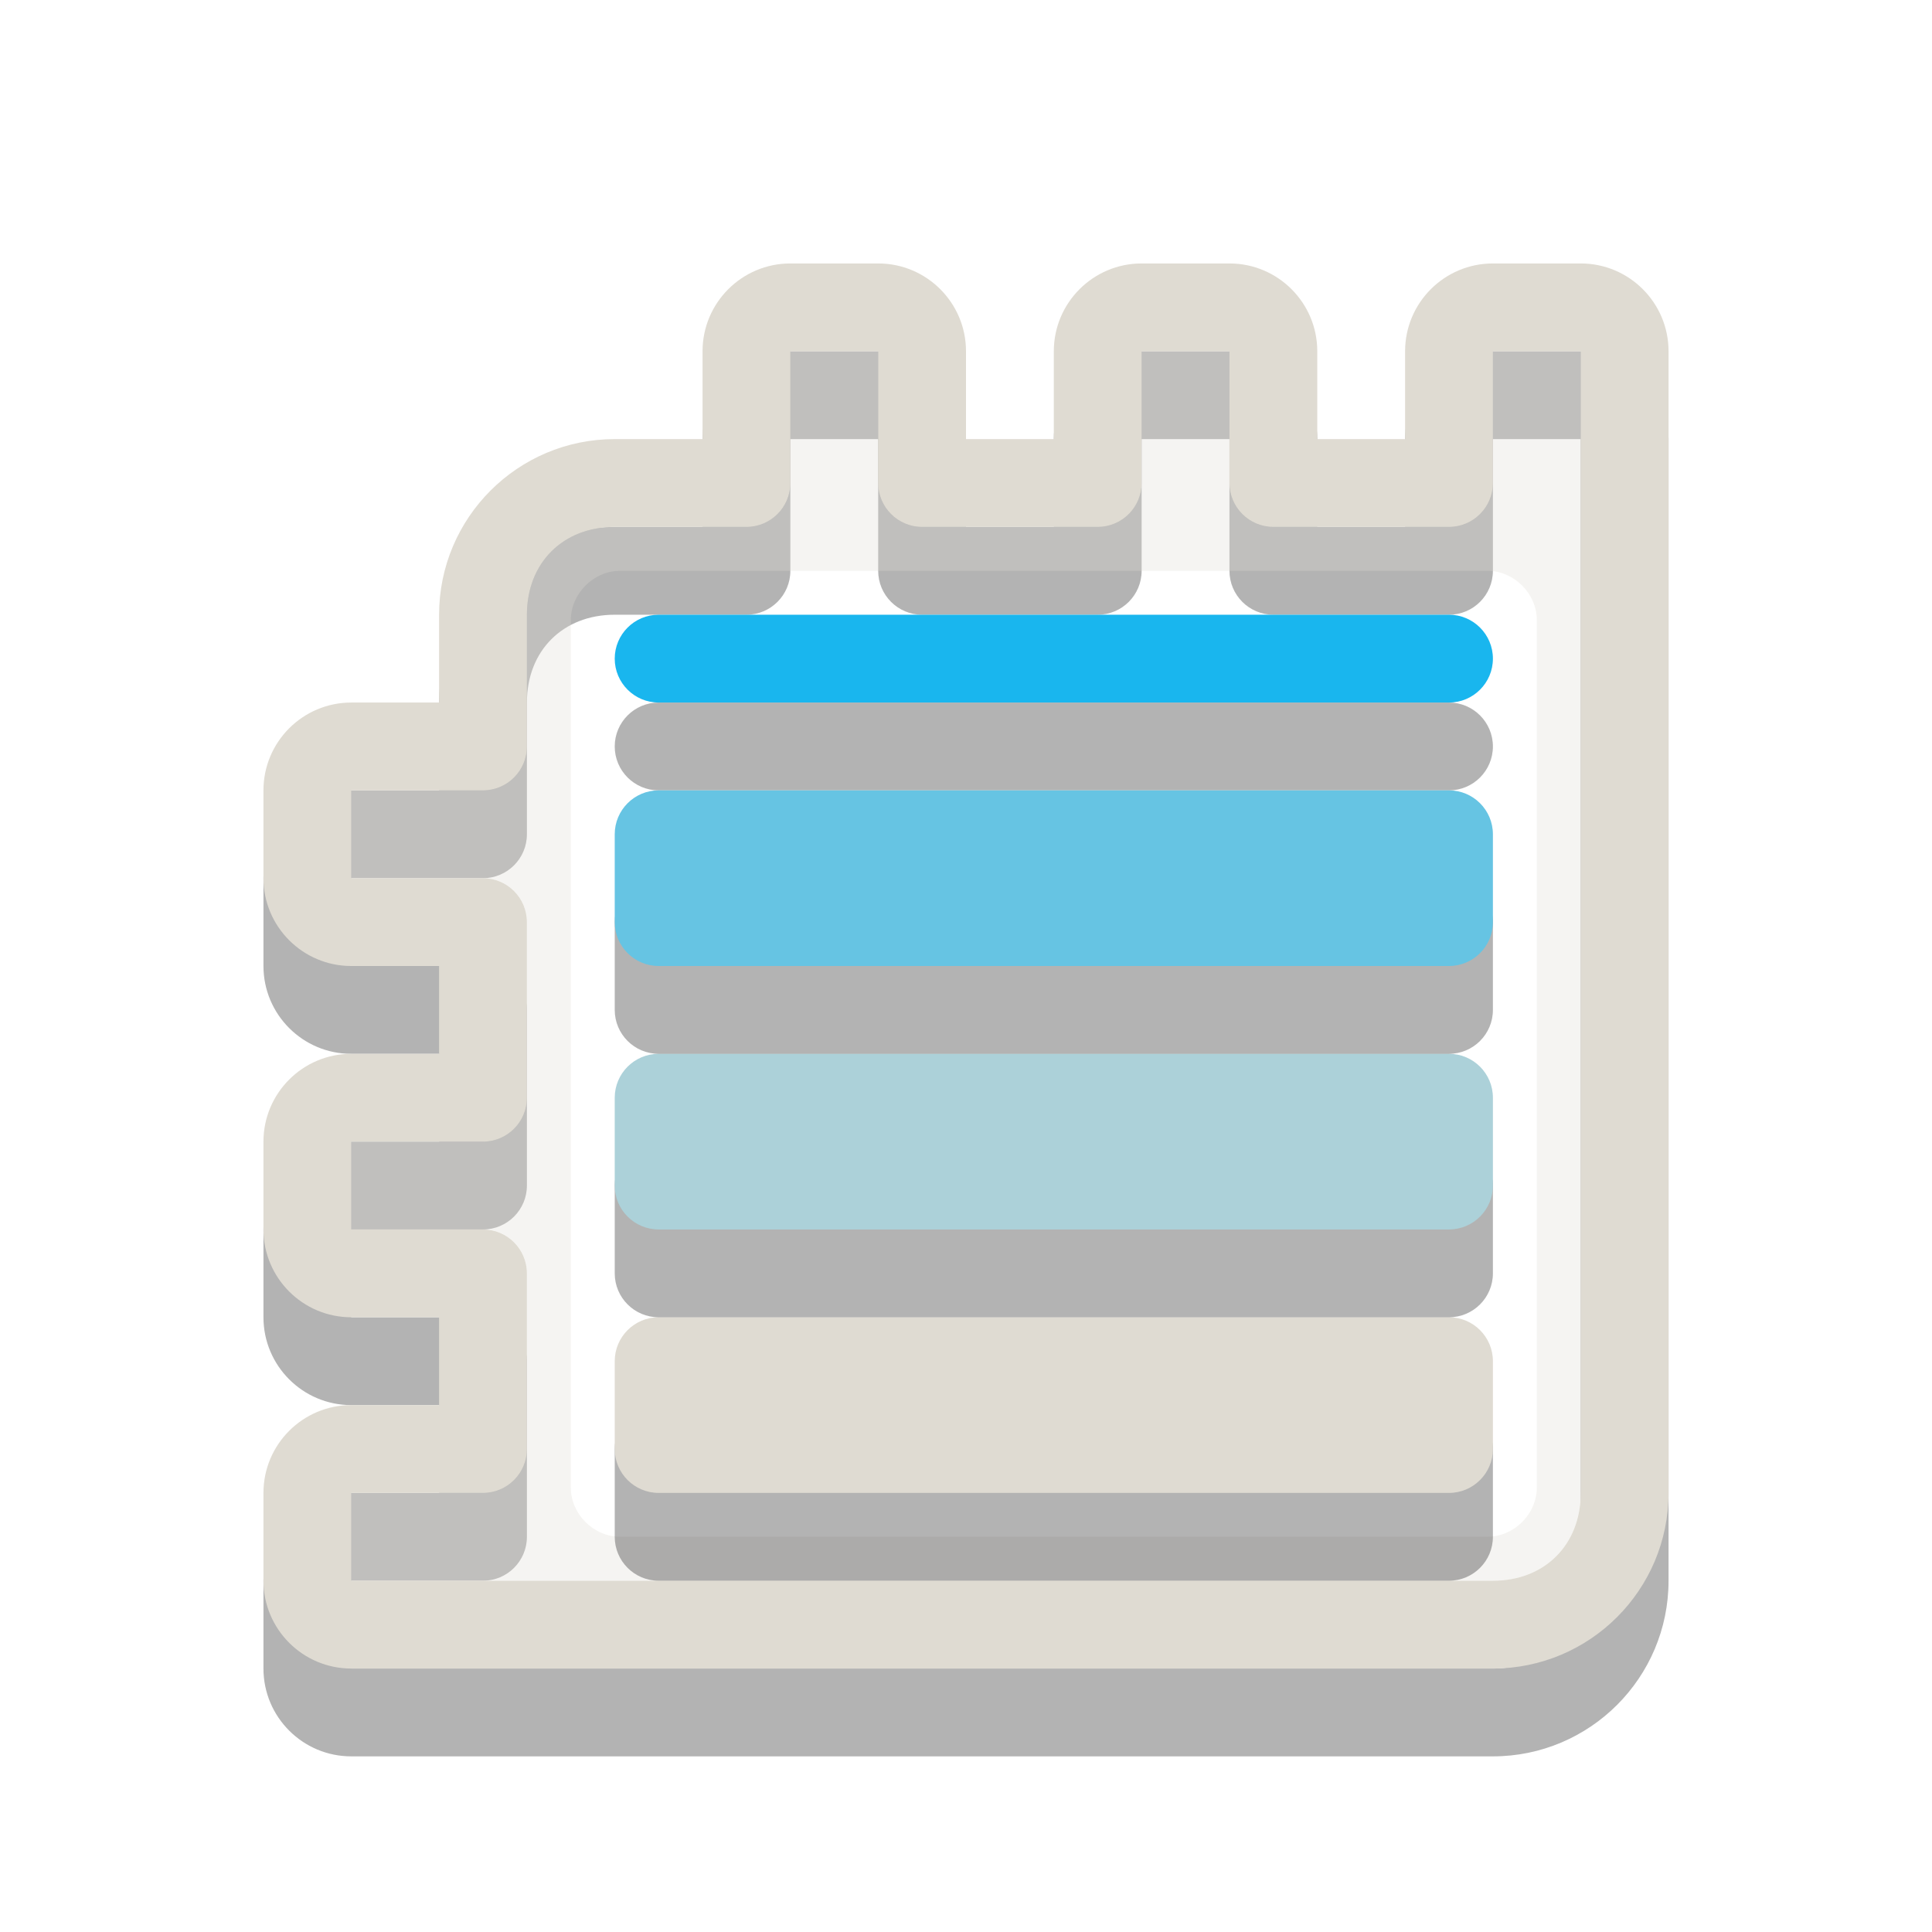
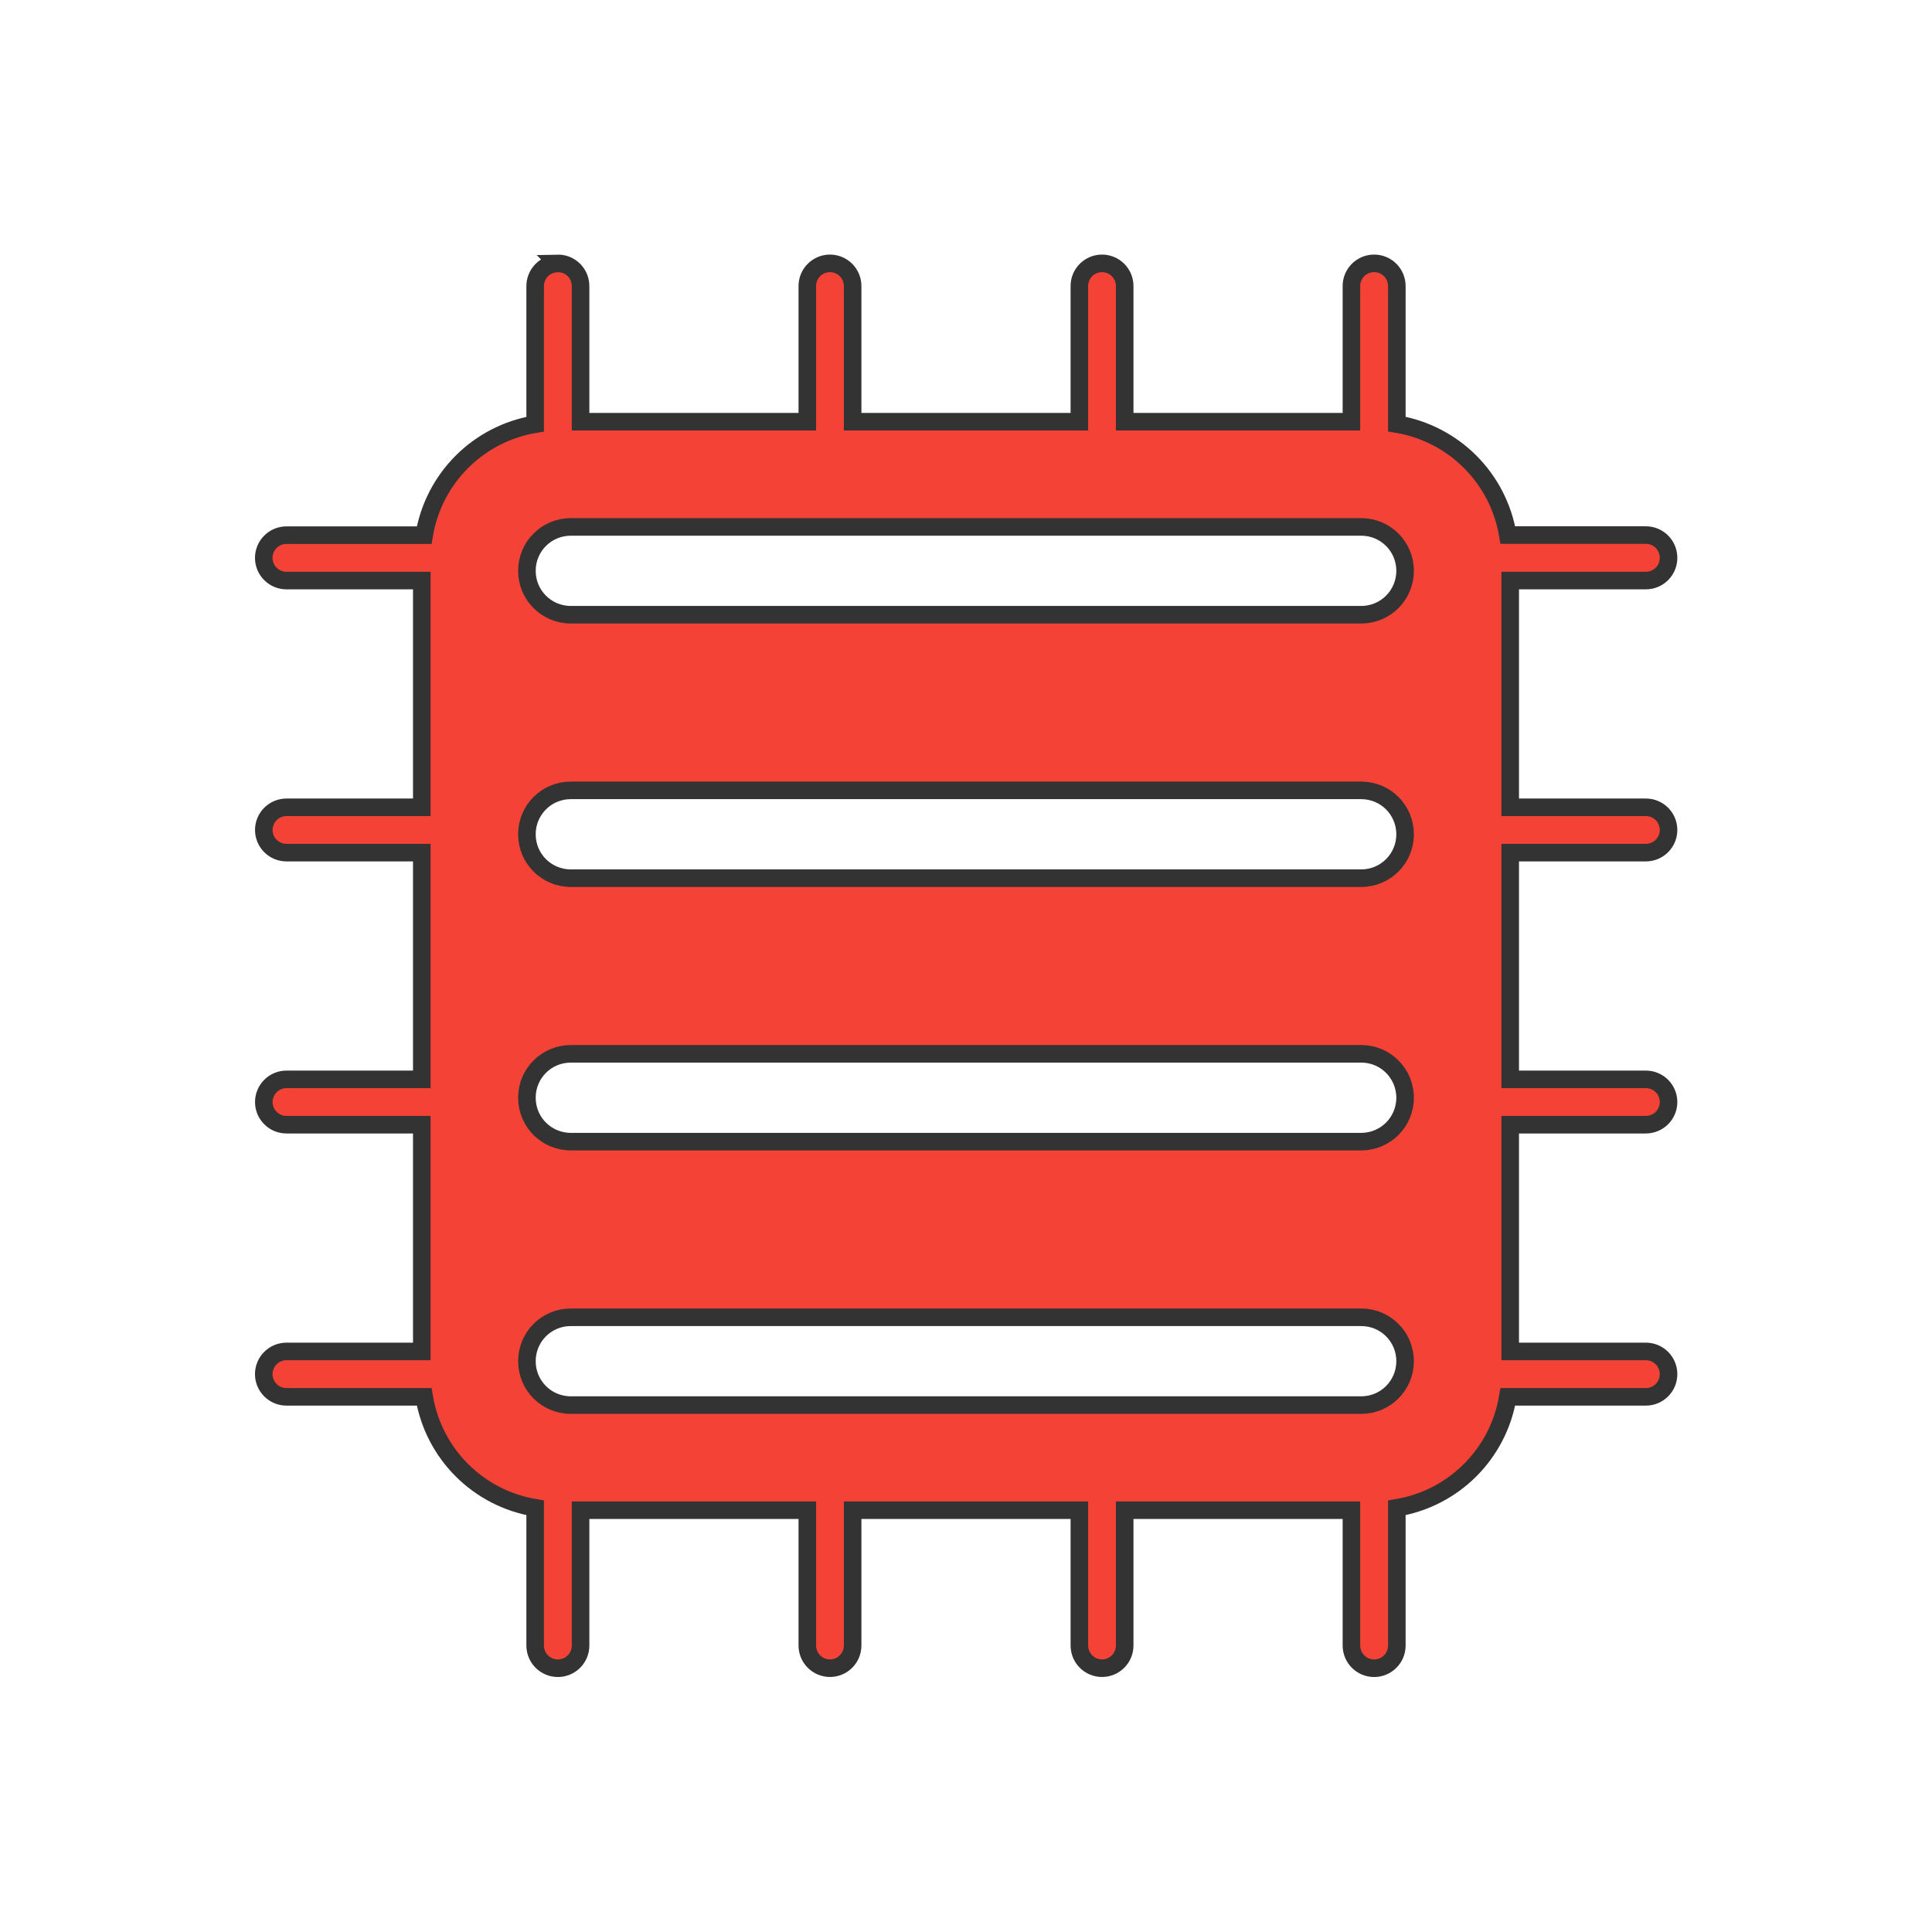
- <svg xmlns="http://www.w3.org/2000/svg" xmlns:xlink="http://www.w3.org/1999/xlink" version="1.1" width="22" height="22" id="svg3014">
-   <defs id="defs11">
-     <linearGradient id="linearGradient4013">
-       <stop id="stop4015" style="stop-color:#dfdbd2;stop-opacity:1" offset="0" />
-       <stop id="stop4017" style="stop-color:#1ab5ee;stop-opacity:1" offset="1" />
-     </linearGradient>
-     <linearGradient x1="-13.197" y1="6.94" x2="-3.197" y2="6.94" id="linearGradient4019" xlink:href="#linearGradient4013" gradientUnits="userSpaceOnUse" />
+ <svg xmlns="http://www.w3.org/2000/svg" width="22" height="22" version="1.1" id="svg1">
+   <defs id="defs1">
+     <style id="current-color-scheme" type="text/css">
+    .ColorScheme-Text { color:#dfdfdf; } .ColorScheme-Highlight { color:#4285f4; } .ColorScheme-NeutralText { color:#ff9800; } .ColorScheme-PositiveText { color:#4caf50; } .ColorScheme-NegativeText { color:#f44336; }
+   </style>
  </defs>
-   <path d="m 4,20 c -0.552,0 -1,-0.448 -1,-1 l 0,-1 c 0,-0.552 0.448,-1 1,-1 l 1,0 0,-1 -1,0 c -0.552,0 -1,-0.448 -1,-1 l 0,-1 c 0,-0.552 0.448,-1 1,-1 l 1,0 0,-1 -1,0 c -0.552,0 -1,-0.448 -1,-1 l 0,-1 c 0,-0.552 0.448,-1 1,-1 l 1,0 0,-1 c 0,-1.104 0.896,-2 2,-2 l 1,0 0,-1 c 0,-0.552 0.448,-1 1,-1 l 1,0 c 0.552,0 1,0.448 1,1 l 0,1 1,0 0,-1 c 0,-0.552 0.448,-1 1,-1 l 1,0 c 0.552,0 1,0.448 1,1 l 0,1 1,0 0,-1 c 0,-0.552 0.448,-1 1,-1 l 1,0 c 0.552,0 1,0.448 1,1 L 19,18 c 0,1.104 -0.896,2 -2,2 z m 0,-1 0,-1 1.5,0 c 0.276,0 0.5,-0.224 0.5,-0.5 l 0,-2 c 0,-0.276 -0.224,-0.5 -0.5,-0.5 l -1.5,0 0,-1 1.5,0 c 0.276,0 0.5,-0.224 0.5,-0.5 l 0,-2 c 0,-0.276 -0.224,-0.5 -0.5,-0.5 l -1.5,0 0,-1 1.5,0 c 0.276,0 0.5,-0.224 0.5,-0.5 l 0,-1.5 c 0,-0.59 0.41,-1 1,-1 l 1.5,0 c 0.276,0 0.5,-0.224 0.5,-0.5 l 0,-1.5 1,0 0,1.5 c 0,0.276 0.224,0.5 0.5,0.5 l 2,0 c 0.276,0 0.5,-0.224 0.5,-0.5 l 0,-1.5 1,0 0,1.5 c 0,0.276 0.224,0.5 0.5,0.5 l 2,0 c 0.276,0 0.5,-0.224 0.5,-0.5 l 0,-1.5 1,0 L 18,18 c 0,0.59 -0.41,1 -1,1 z" id="path2986" style="opacity:0.3;color:#000000;fill:#000000;fill-opacity:1;fill-rule:evenodd;stroke:none;stroke-width:1;marker:none;visibility:visible;display:inline;overflow:visible;enable-background:accumulate" />
-   <path d="m 4,19 c -0.552,0 -1,-0.448 -1,-1 l 0,-1 c 0,-0.552 0.448,-1 1,-1 l 1,0 0,-1 -1,0 c -0.552,0 -1,-0.448 -1,-1 l 0,-1 c 0,-0.552 0.448,-1 1,-1 l 1,0 0,-1 -1,0 c -0.552,0 -1,-0.448 -1,-1 l 0,-1 c 0,-0.552 0.448,-1 1,-1 l 1,0 0,-1 c 0,-1.104 0.896,-2 2,-2 l 1,0 0,-1 c 0,-0.552 0.448,-1 1,-1 l 1,0 c 0.552,0 1,0.448 1,1 l 0,1 1,0 0,-1 c 0,-0.552 0.448,-1 1,-1 l 1,0 c 0.552,0 1,0.448 1,1 l 0,1 1,0 0,-1 c 0,-0.552 0.448,-1 1,-1 l 1,0 c 0.552,0 1,0.448 1,1 L 19,17 c 0,1.104 -0.896,2 -2,2 z m 0,-1 0,-1 1.5,0 c 0.276,0 0.5,-0.224 0.5,-0.5 l 0,-2 c 0,-0.276 -0.224,-0.5 -0.5,-0.5 l -1.5,0 0,-1 1.5,0 c 0.276,0 0.5,-0.224 0.5,-0.5 l 0,-2 c 0,-0.276 -0.224,-0.5 -0.5,-0.5 l -1.5,0 0,-1 1.5,0 c 0.276,0 0.5,-0.224 0.5,-0.5 l 0,-1.5 c 0,-0.59 0.41,-1 1,-1 l 1.5,0 c 0.276,0 0.5,-0.224 0.5,-0.5 l 0,-1.5 1,0 0,1.5 c 0,0.276 0.224,0.5 0.5,0.5 l 2,0 c 0.276,0 0.5,-0.224 0.5,-0.5 l 0,-1.5 1,0 0,1.5 c 0,0.276 0.224,0.5 0.5,0.5 l 2,0 c 0.276,0 0.5,-0.224 0.5,-0.5 l 0,-1.5 1,0 L 18,17 c 0,0.59 -0.41,1 -1,1 z" id="path2993" style="color:#000000;fill:#dfdbd2;fill-opacity:1;fill-rule:evenodd;stroke:none;marker:none;visibility:visible;display:inline;overflow:visible;enable-background:accumulate" />
-   <path d="m 7.5,9 9,0 C 16.776,9 17,8.776 17,8.5 17,8.224 16.776,8 16.5,8 l -9,0 C 7.224,8 7,8.224 7,8.5 7,8.776 7.224,9 7.5,9 z" id="path3116" style="opacity:0.3;color:#000000;fill:#000000;fill-opacity:1;fill-rule:evenodd;stroke:none;stroke-width:1;marker:none;visibility:visible;display:inline;overflow:visible;enable-background:accumulate" />
-   <path d="m 7.5,8 9,0 C 16.776,8 17,7.776 17,7.5 17,7.224 16.776,7 16.5,7 l -9,0 C 7.224,7 7,7.224 7,7.5 7,7.776 7.224,8 7.5,8 z" id="path4071" style="color:#000000;fill:#19b6ee;fill-opacity:1;fill-rule:evenodd;stroke:none;stroke-width:1;marker:none;visibility:visible;display:inline;overflow:visible;enable-background:accumulate" />
-   <path d="M 9,4 9,5.5 C 9,5.776 8.776,6 8.5,6 L 7,6 C 6.41,6 6,6.41 6,7 L 6,8.5 C 6,8.776 5.776,9 5.5,9 L 4,9 4,10 5.5,10 C 5.776,10 6,10.224 6,10.5 l 0,2 C 6,12.776 5.776,13 5.5,13 L 4,13 4,14 5.5,14 C 5.776,14 6,14.224 6,14.5 l 0,2 C 6,16.776 5.776,17 5.5,17 l -1.5,0 0,1 13,0 c 0.59,0 1,-0.41 1,-1 L 18,4 17,4 17,5.5 C 17,5.776 16.776,6 16.5,6 l -2,0 C 14.224,6 14,5.776 14,5.5 L 14,4 13,4 13,5.5 C 13,5.776 12.776,6 12.5,6 l -2,0 C 10.224,6 10,5.776 10,5.5 L 10,4 9,4 z m -1.938,2.5 9.875,0 C 17.241,6.5 17.5,6.759 17.5,7.062 l 0,9.875 c 0,0.304 -0.259,0.562 -0.562,0.562 l -9.875,0 C 6.759,17.5 6.5,17.241 6.5,16.938 l 0,-9.875 C 6.5,6.759 6.759,6.5 7.062,6.5 z" id="rect2986" style="opacity:0.3;color:#000000;fill:#dfdbd2;fill-opacity:1;fill-rule:evenodd;stroke:none;stroke-width:0.5;marker:none;visibility:visible;display:inline;overflow:visible;enable-background:accumulate" />
-   <path d="M 17,16.5 C 17,16.224 16.776,16 16.5,16 l -9,0 C 7.224,16 7,16.224 7,16.5 l 0,1 C 7,17.776 7.224,18 7.5,18 l 9,0 c 0.276,0 0.5,-0.224 0.5,-0.5 z" id="path3071" style="opacity:0.3;color:#000000;fill:#000000;fill-opacity:1;fill-rule:evenodd;stroke:none;stroke-width:1;marker:none;visibility:visible;display:inline;overflow:visible;enable-background:accumulate" />
-   <path d="M 17,15.5 C 17,15.224 16.776,15 16.5,15 l -9,0 C 7.224,15 7,15.224 7,15.5 l 0,1 C 7,16.776 7.224,17 7.5,17 l 9,0 c 0.276,0 0.5,-0.224 0.5,-0.5 z" id="path3073" style="color:#000000;fill:#dfdbd2;fill-opacity:1;fill-rule:evenodd;stroke:none;marker:none;visibility:visible;display:inline;overflow:visible;enable-background:accumulate" />
-   <path d="M 17,13.5 C 17,13.224 16.776,13 16.5,13 l -9,0 C 7.224,13 7,13.224 7,13.5 l 0,1 C 7,14.776 7.224,15 7.5,15 l 9,0 c 0.276,0 0.5,-0.224 0.5,-0.5 z" id="path3075" style="opacity:0.3;color:#000000;fill:#000000;fill-opacity:1;fill-rule:evenodd;stroke:none;stroke-width:1;marker:none;visibility:visible;display:inline;overflow:visible;enable-background:accumulate" />
-   <path d="M 17,12.5 C 17,12.224 16.776,12 16.5,12 l -9,0 C 7.224,12 7,12.224 7,12.5 l 0,1 C 7,13.776 7.224,14 7.5,14 l 9,0 c 0.276,0 0.5,-0.224 0.5,-0.5 z" id="path3077" style="color:#000000;fill:#acd1d9;fill-opacity:1;fill-rule:evenodd;stroke:none;stroke-width:1;marker:none;visibility:visible;display:inline;overflow:visible;enable-background:accumulate" />
-   <path d="M 17,10.5 C 17,10.224 16.776,10 16.5,10 l -9,0 C 7.224,10 7,10.224 7,10.5 l 0,1 C 7,11.776 7.224,12 7.5,12 l 9,0 c 0.276,0 0.5,-0.224 0.5,-0.5 z" id="path3179" style="opacity:0.3;color:#000000;fill:#000000;fill-opacity:1;fill-rule:evenodd;stroke:none;stroke-width:1;marker:none;visibility:visible;display:inline;overflow:visible;enable-background:accumulate" />
-   <path d="M 17,9.5 C 17,9.224 16.776,9 16.5,9 l -9,0 C 7.224,9 7,9.224 7,9.5 l 0,1 C 7,10.776 7.224,11 7.5,11 l 9,0 c 0.276,0 0.5,-0.224 0.5,-0.5 z" id="path3181" style="color:#000000;fill:#66c4e3;fill-opacity:1;fill-rule:evenodd;stroke:none;stroke-width:1;marker:none;visibility:visible;display:inline;overflow:visible;enable-background:accumulate" />
+   <path style="fill:currentColor;stroke:#333333;stroke-width:0.2;stroke-dasharray:none" class="ColorScheme-NegativeText" d="m6.348 3a0.258 0.258 0 0 0 -0.254 0.262v1.568c-0.649 0.109-1.155 0.614-1.264 1.264h-1.568a0.258 0.258 0 1 0 0 0.517h1.541v2.582h-1.541a0.258 0.258 0 1 0 0 0.516h1.541v2.582h-1.541a0.258 0.258 0 1 0 0 0.516h1.541v2.582h-1.541a0.258 0.258 0 1 0 0 0.517h1.568c0.109 0.65 0.614 1.155 1.264 1.264v1.568a0.258 0.258 0 1 0 0.517 0v-1.541h2.582v1.541a0.258 0.258 0 1 0 0.516 0v-1.541h2.582v1.541a0.258 0.258 0 1 0 0.516 0v-1.541h2.582v1.541a0.258 0.258 0 1 0 0.517 0v-1.568c0.65-0.109 1.155-0.614 1.264-1.264h1.568a0.258 0.258 0 0 0 0.262 -0.261 0.258 0.258 0 0 0 -0.262 -0.256h-1.541v-2.582h1.541a0.258 0.258 0 0 0 0.262 -0.262 0.258 0.258 0 0 0 -0.262 -0.254h-1.541v-2.582h1.541a0.258 0.258 0 0 0 0.262 -0.262 0.258 0.258 0 0 0 -0.262 -0.254h-1.541v-2.582h1.541a0.258 0.258 0 0 0 0.262 -0.264 0.258 0.258 0 0 0 -0.262 -0.254h-1.568c-0.109-0.649-0.614-1.155-1.264-1.264v-1.568a0.258 0.258 0 0 0 -0.263 -0.262 0.258 0.258 0 0 0 -0.254 0.262v1.541h-2.582v-1.541a0.258 0.258 0 0 0 -0.262 -0.262 0.258 0.258 0 0 0 -0.254 0.262v1.541h-2.582v-1.541a0.258 0.258 0 0 0 -0.262 -0.262 0.258 0.258 0 0 0 -0.254 0.262v1.541h-2.582v-1.541a0.258 0.258 0 0 0 -0.264 -0.262zm0.152 3h9c0.277 0 0.5 0.223 0.5 0.5s-0.223 0.5-0.5 0.5h-9c-0.277 0-0.5-0.223-0.5-0.5s0.223-0.5 0.5-0.5zm0 3h9c0.277 0 0.5 0.223 0.5 0.5s-0.223 0.5-0.5 0.5h-9c-0.277 0-0.5-0.223-0.5-0.5s0.223-0.5 0.5-0.5zm0 3h9c0.277 0 0.5 0.223 0.5 0.5s-0.223 0.5-0.5 0.5h-9c-0.277 0-0.5-0.223-0.5-0.5s0.223-0.5 0.5-0.5zm0 3h9c0.277 0 0.5 0.223 0.5 0.5s-0.223 0.5-0.5 0.5h-9c-0.277 0-0.5-0.223-0.5-0.5s0.223-0.5 0.5-0.5z" id="path1" />
</svg>
